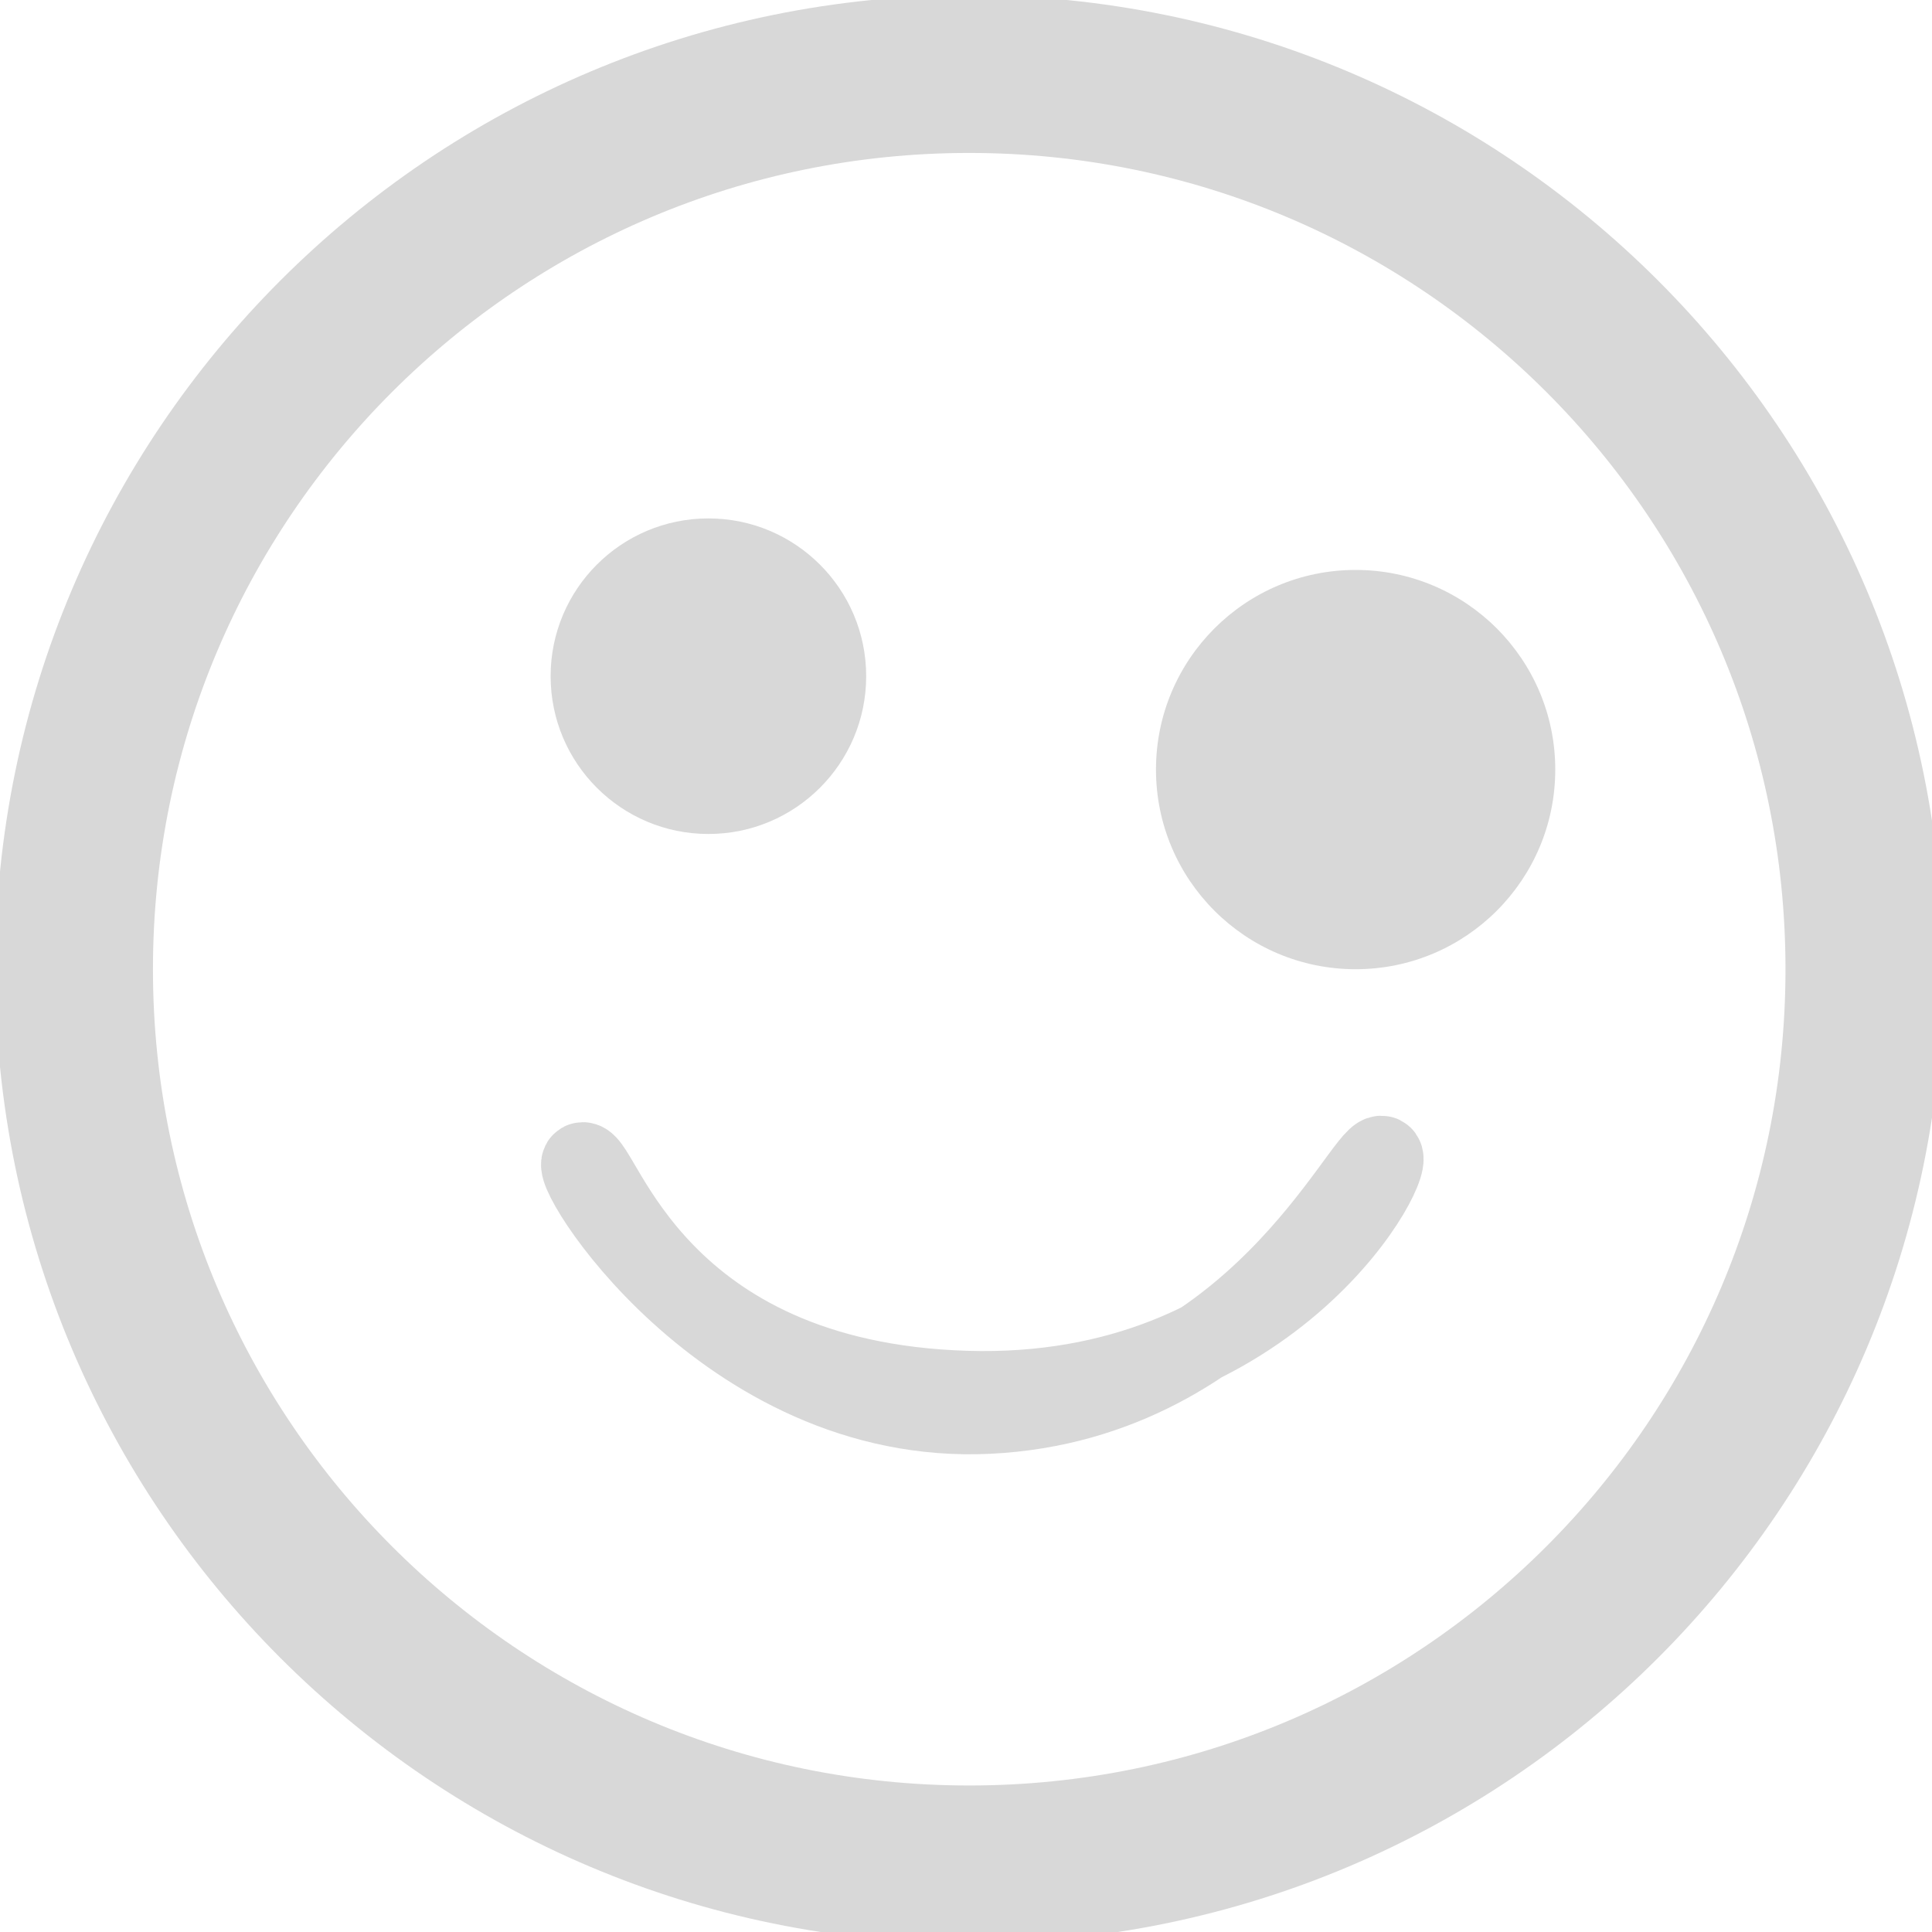
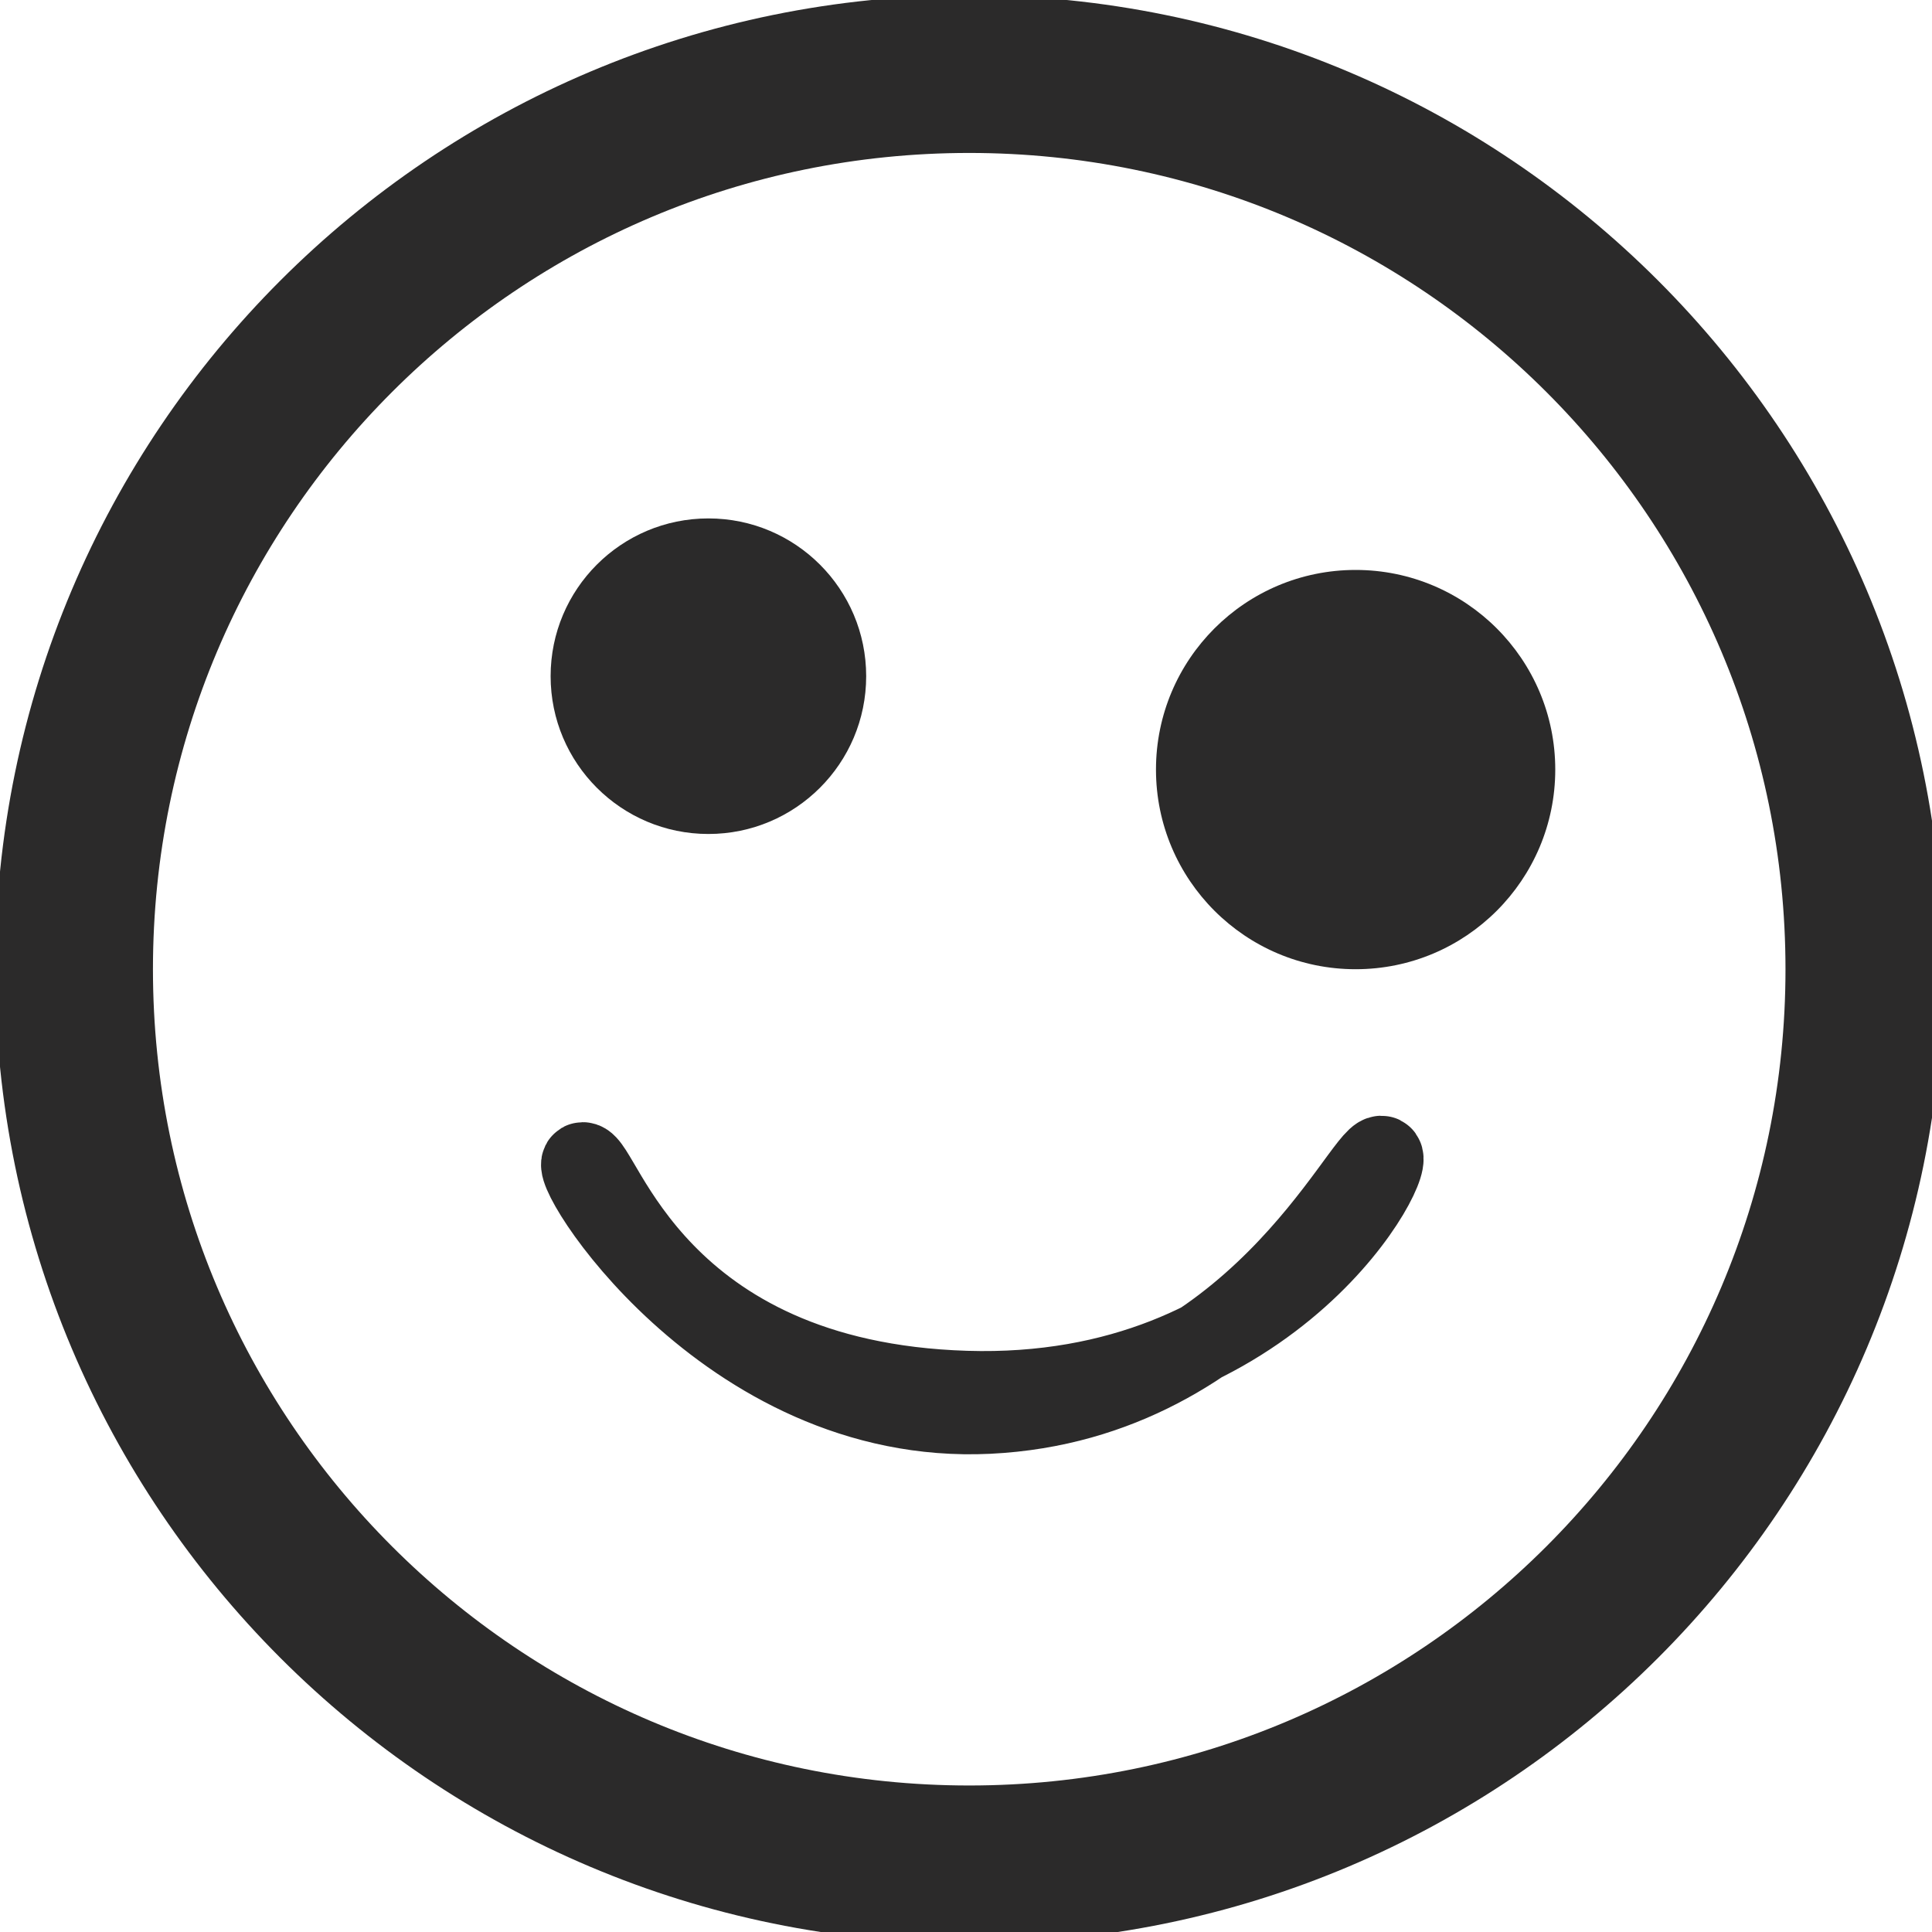
<svg xmlns="http://www.w3.org/2000/svg" width="300" height="300">
  <g>
    <rect fill="none" id="canvas_background" height="302" width="302" y="-1" x="-1" />
    <g display="none" overflow="visible" y="0" x="0" height="100%" width="100%" id="canvasGrid">
      <rect fill="url(#gridpattern)" stroke-width="0" y="0" x="0" height="100%" width="100%" />
    </g>
  </g>
  <g>
-     <ellipse ry="139" rx="139" id="svg_4" cy="150.5" cx="150.5" stroke-width="24.5" stroke="#d8d8d8" fill="none" />
-     <ellipse ry="24.5" rx="24.5" id="svg_5" cy="105" cx="110" stroke-width="24.5" fill="#d8d8d8" />
-     <ellipse ry="31" rx="31" id="svg_6" cy="119.5" cx="210.5" stroke-width="24.5" fill="#d8d8d8" />
-     <path id="svg_12" d="m94.5,225.5" opacity="0.5" fill-opacity="null" stroke-opacity="null" stroke-width="12.5" stroke="#d8d8d8" fill="none" />
-     <path id="svg_16" fill-opacity="null" stroke-opacity="null" stroke-width="12.5" stroke="#d8d8d8" fill="none" />
-     <path id="svg_19" fill-opacity="null" stroke-opacity="null" stroke-width="12.5" stroke="#d8d8d8" fill="none" />
-     <path id="svg_20" d="m90.5,180.5c3,0 11,34 59.5,35.5c48.5,1.5 67.5,-36.5 64.5,-36.5c-3,0 -20,38 -61,40c-41,2 -66,-39 -63,-39z" fill-opacity="null" stroke-opacity="null" stroke-width="12.5" stroke="#d8d8d8" fill="none" />
+     <ellipse ry="139" rx="139" id="svg_4" cy="150.5" cx="150.5" stroke-width="24.5" stroke="#2b2a2a" fill="none" />
+     <ellipse ry="24.5" rx="24.5" id="svg_5" cy="105" cx="110" stroke-width="24.5" fill="#2b2a2a" />
+     <ellipse ry="31" rx="31" id="svg_6" cy="119.5" cx="210.5" stroke-width="24.5" fill="#2b2a2a" />
+     <path id="svg_12" d="m94.5,225.5" opacity="0.5" fill-opacity="null" stroke-opacity="null" stroke-width="12.5" stroke="#2b2a2a" fill="none" />
+     <path id="svg_16" fill-opacity="null" stroke-opacity="null" stroke-width="12.5" stroke="#2b2a2a" fill="none" />
+     <path id="svg_19" fill-opacity="null" stroke-opacity="null" stroke-width="12.5" stroke="#2b2a2a" fill="none" />
+     <path id="svg_20" d="m90.5,180.5c3,0 11,34 59.5,35.5c48.5,1.5 67.5,-36.5 64.5,-36.5c-3,0 -20,38 -61,40c-41,2 -66,-39 -63,-39z" fill-opacity="null" stroke-opacity="null" stroke-width="12.5" stroke="#2b2a2a" fill="none" />
  </g>
</svg>
